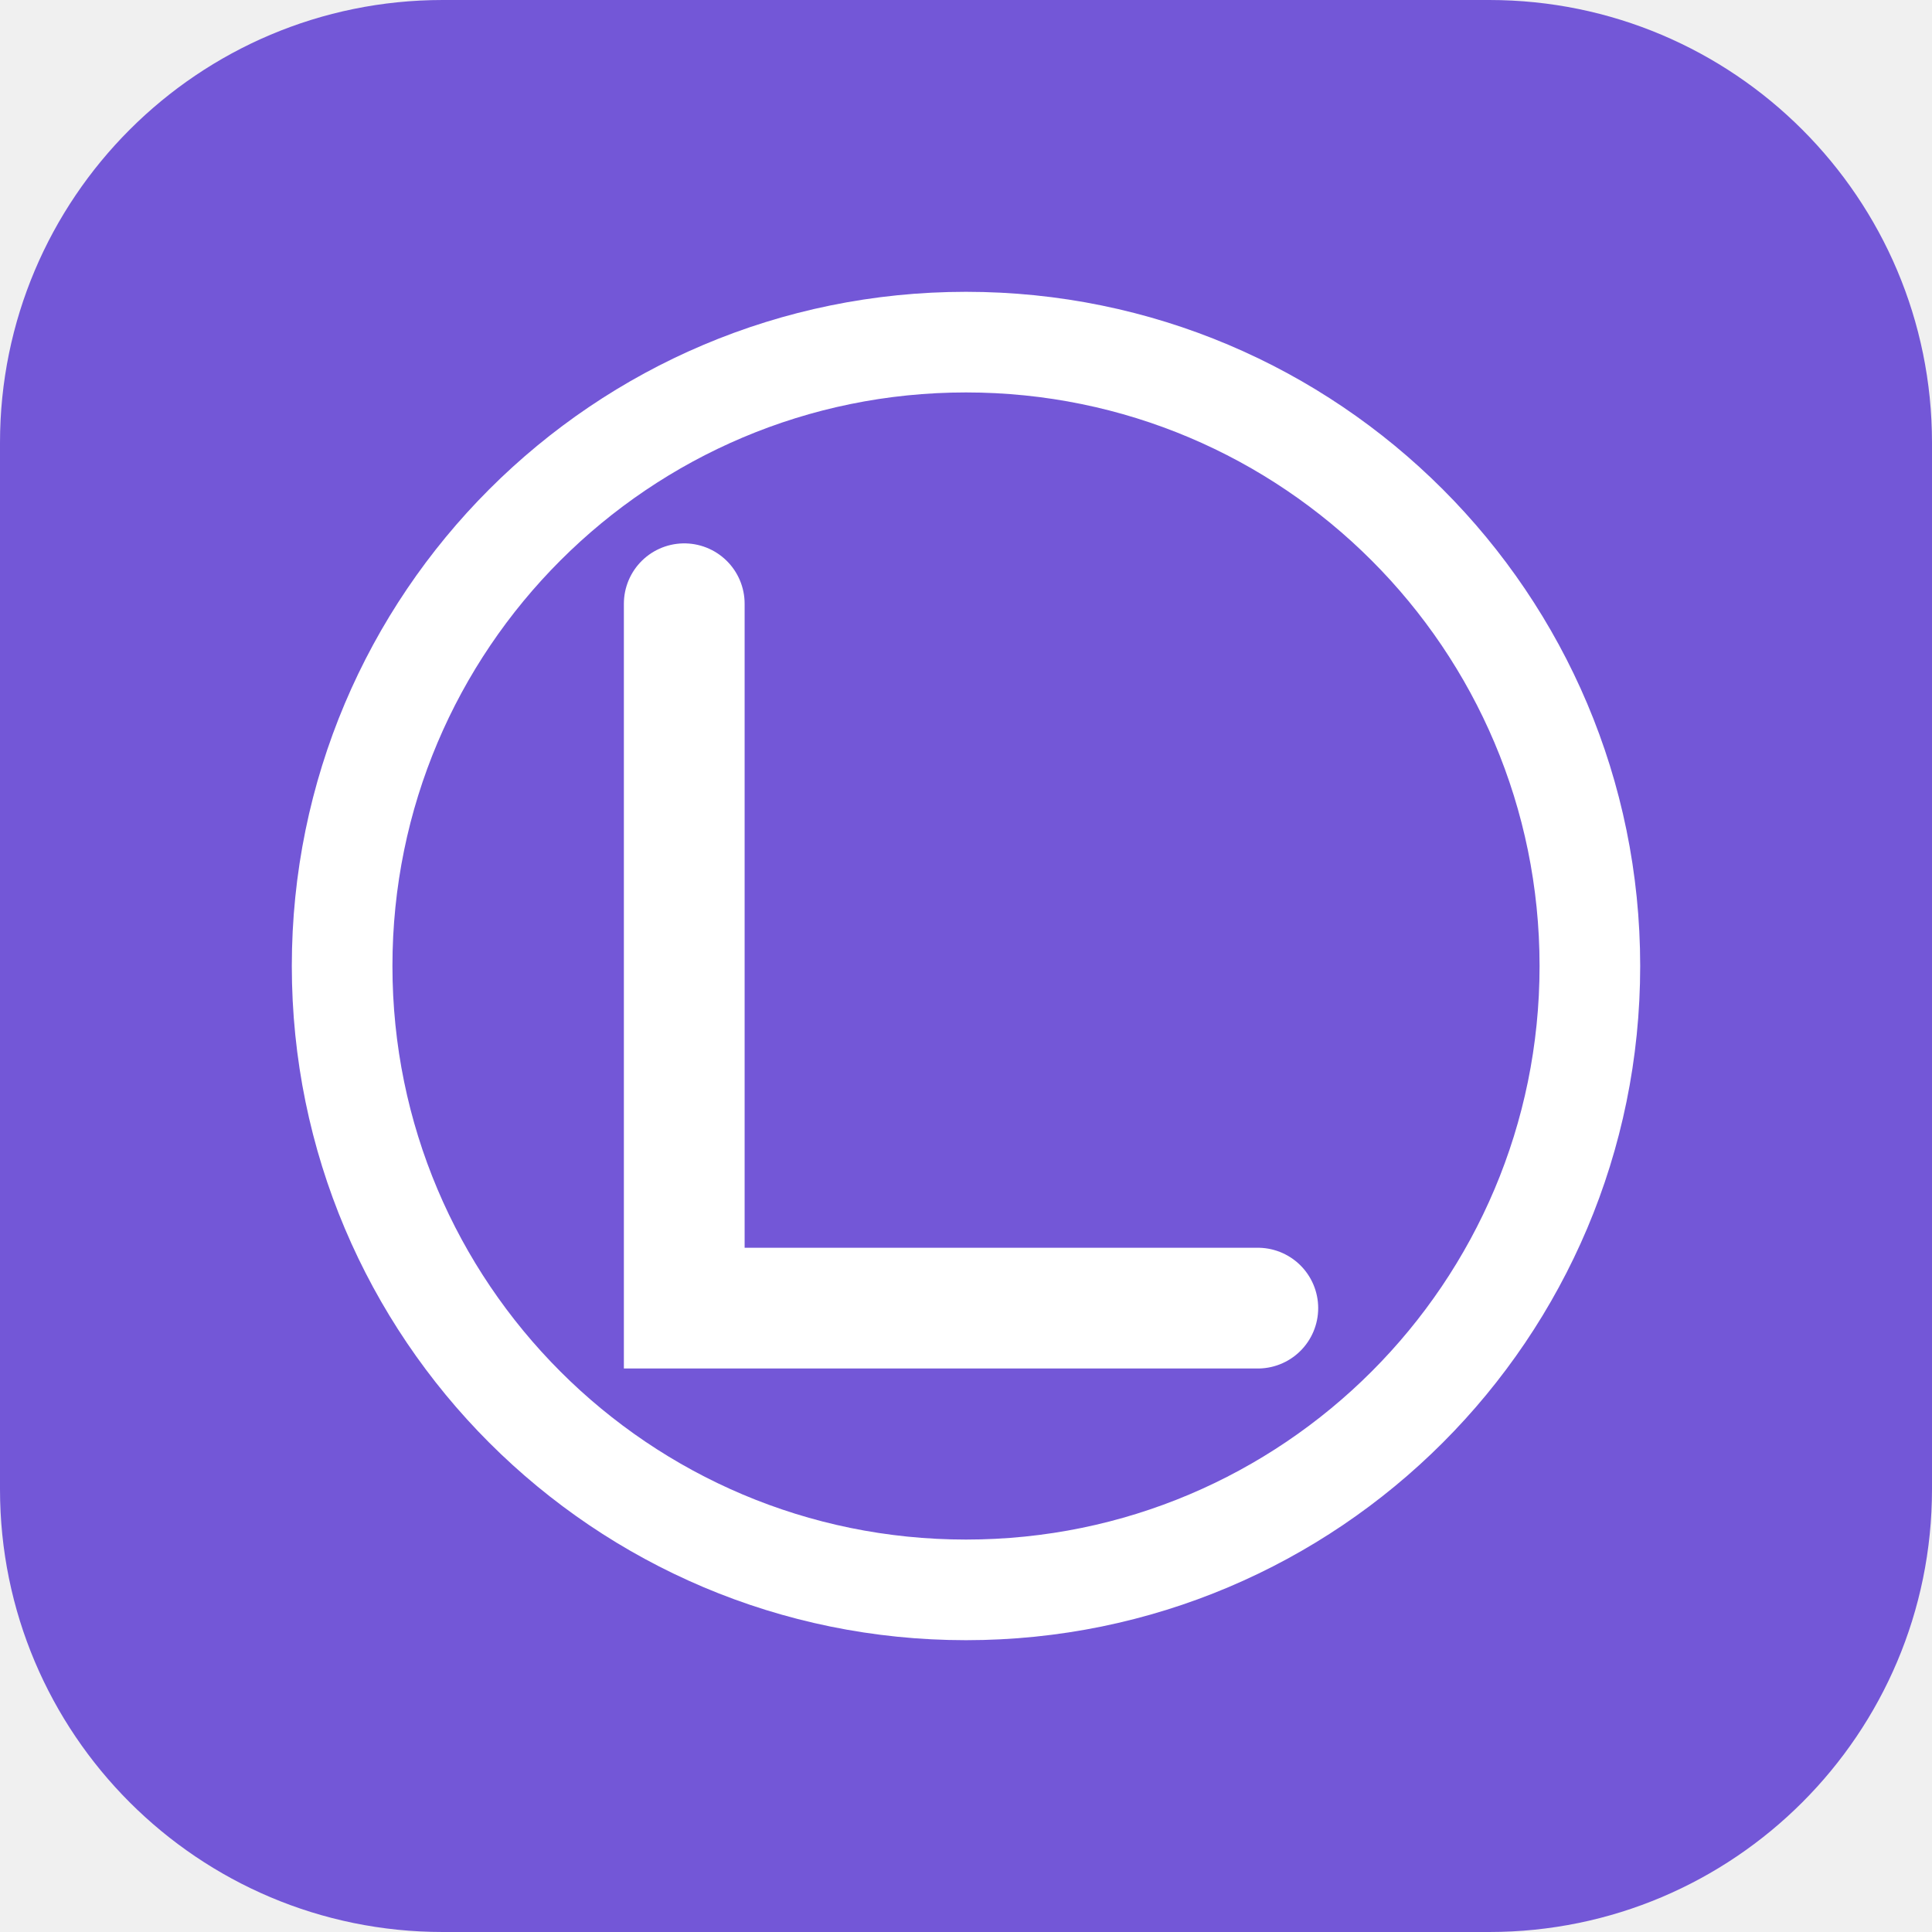
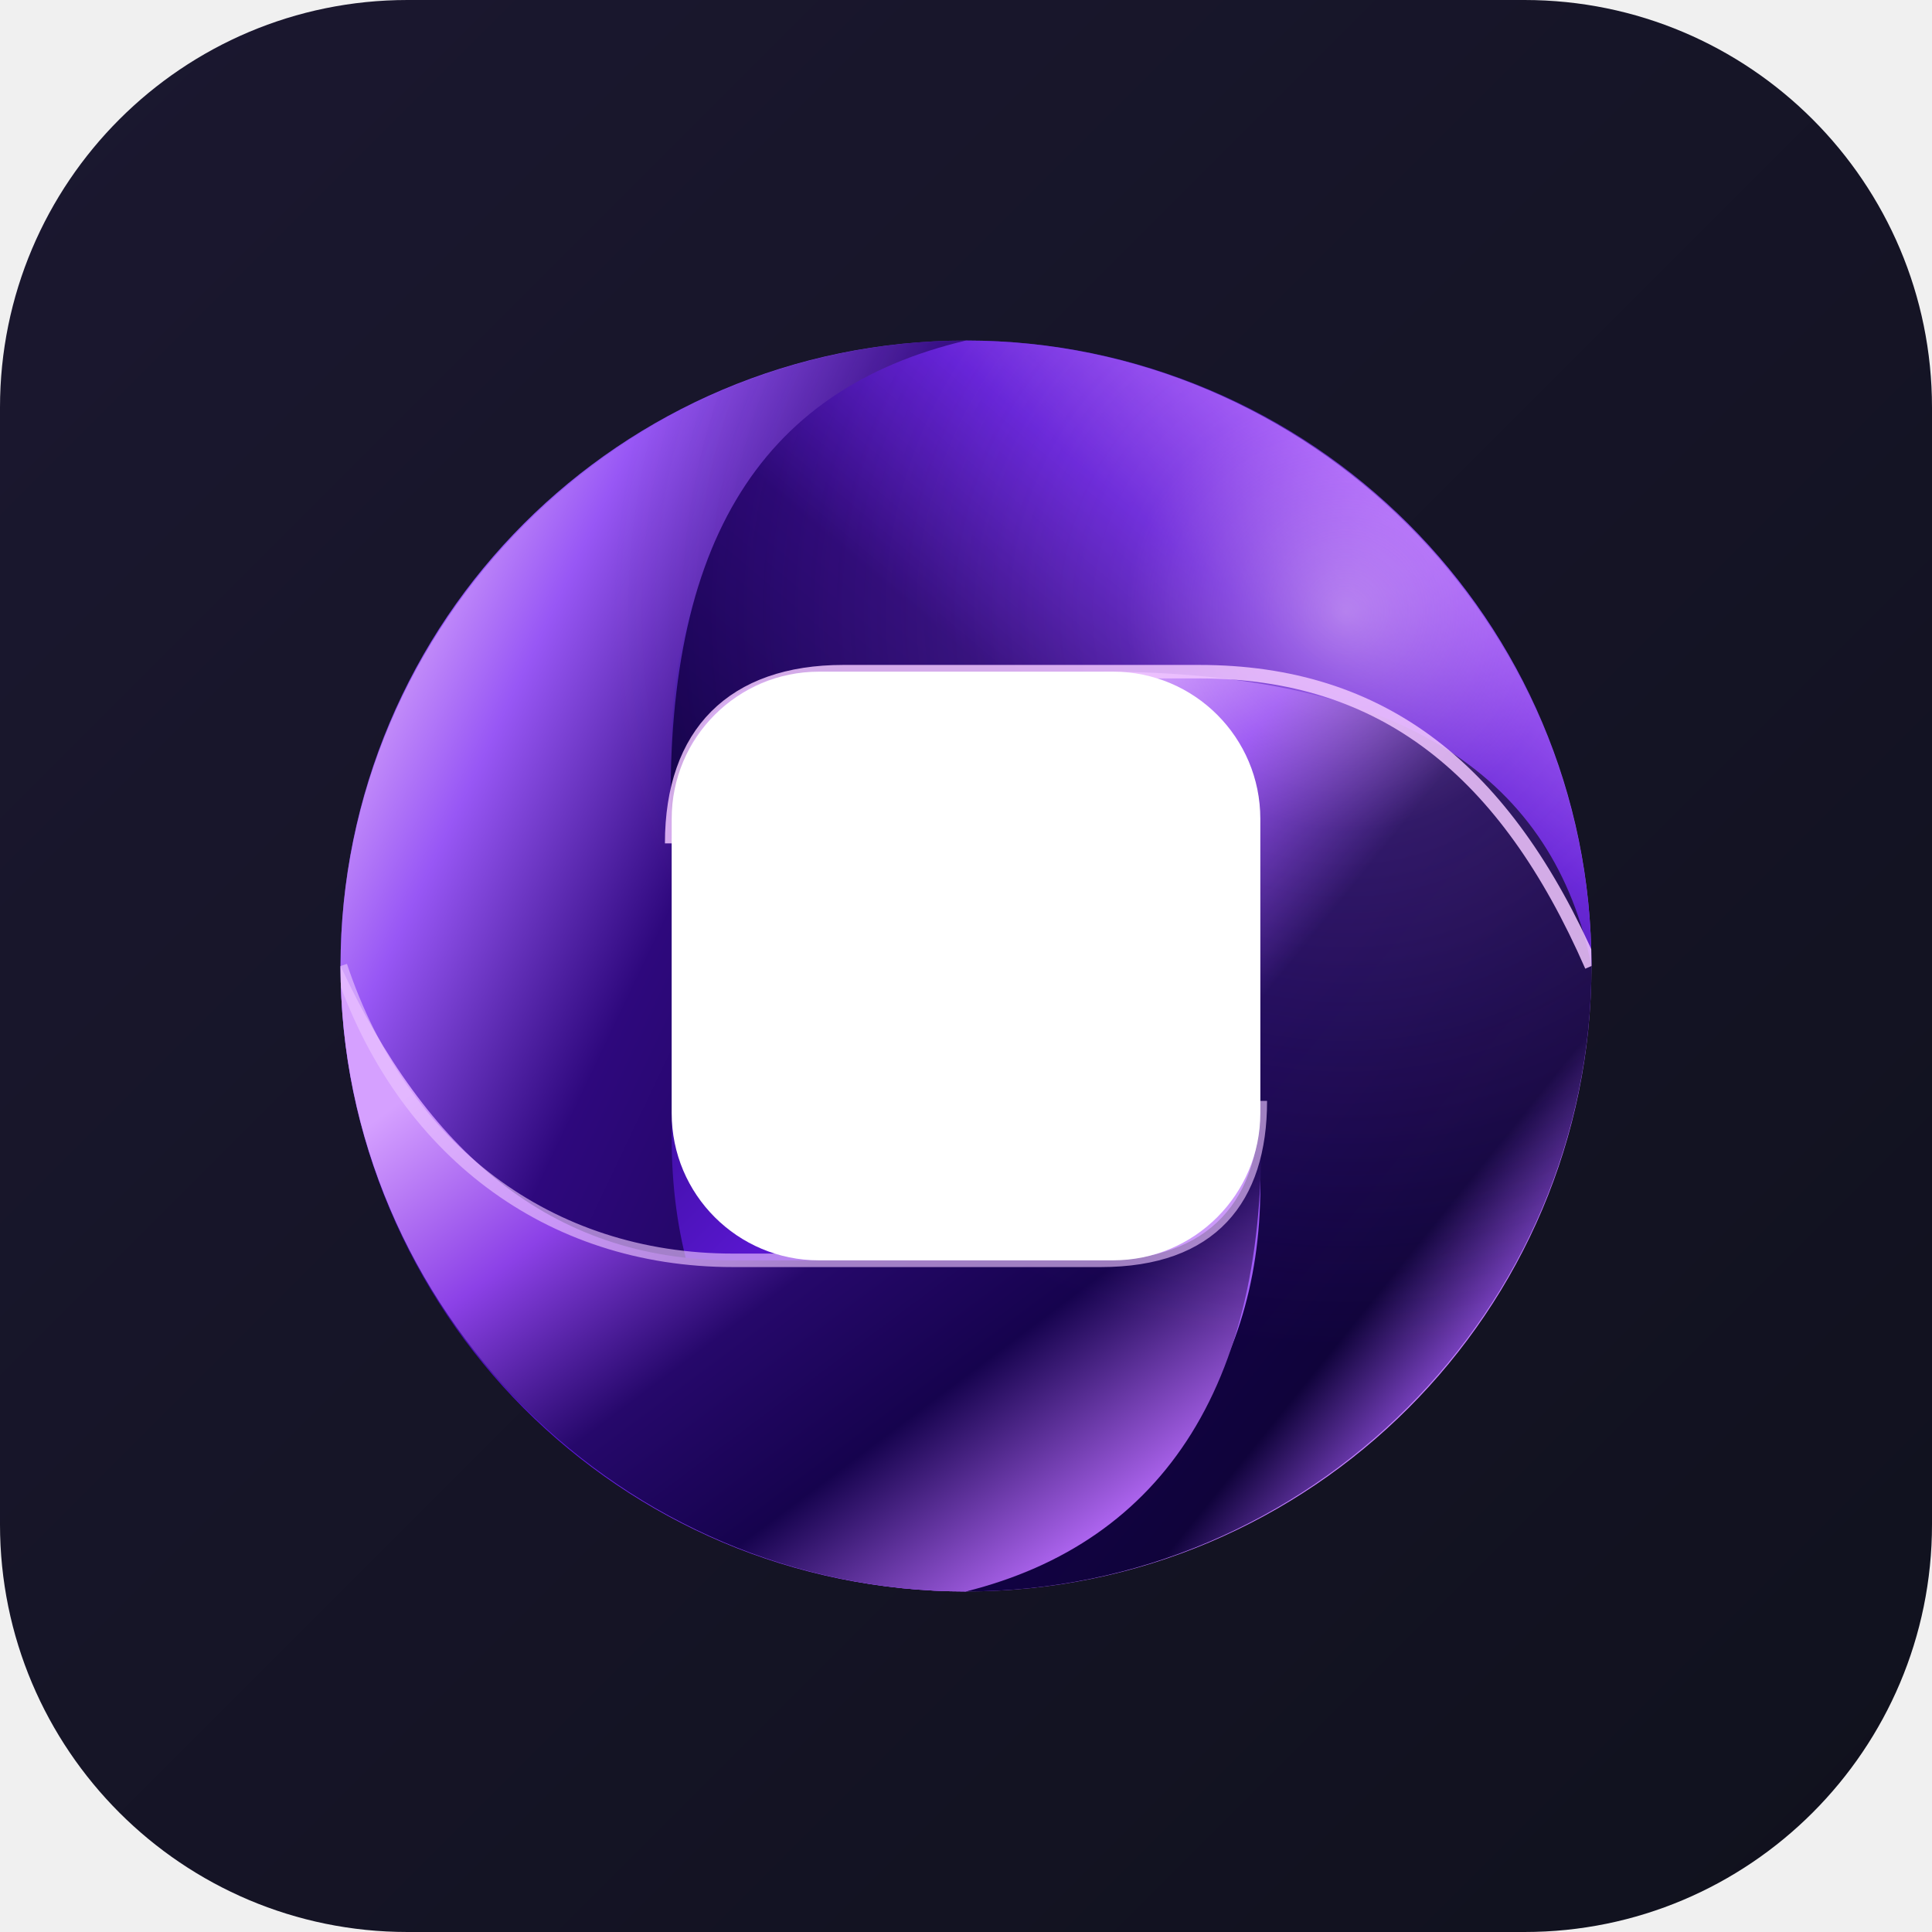
- <svg xmlns="http://www.w3.org/2000/svg" viewBox="0 0 192 192">
-   <rect width="192" height="192" rx="44" fill="#7357d7" />
-   <circle cx="96" cy="96" r="62" fill="none" stroke="white" stroke-width="10" />
-   <path d="M68 60v70h57" fill="none" stroke="white" stroke-width="12" stroke-linecap="round" />
+ <svg xmlns="http://www.w3.org/2000/svg" viewBox="0 0 512 512" role="img" aria-label="Lambert AI OS violet app icon">
+   <defs>
+     <linearGradient id="tile" x1="0" y1="0" x2="1" y2="1">
+       <stop stop-color="#1b1830" />
+       <stop offset="1" stop-color="#10111d" />
+     </linearGradient>
+   </defs>
+   <rect width="512" height="512" rx="108" fill="url(#tile)" />
+   <g transform="translate(48 48) scale(3.25)">
+     <defs>
+       <linearGradient id="ring" x1="0" y1="0" x2="1" y2="1">
+         <stop offset="0" stop-color="#edd2ff" />
+         <stop offset=".16" stop-color="#8c4df1" />
+         <stop offset=".35" stop-color="#28077e" />
+         <stop offset=".54" stop-color="#5c18d4" />
+         <stop offset=".78" stop-color="#b06bff" />
+         <stop offset="1" stop-color="#f5baff" />
+       </linearGradient>
+       <linearGradient id="left" x1=".05" y1=".12" x2=".88" y2=".92">
+         <stop offset="0" stop-color="#f2c7ff" />
+         <stop offset=".24" stop-color="#9857f5" />
+         <stop offset=".5" stop-color="#2e087d" />
+         <stop offset=".77" stop-color="#20065f" />
+         <stop offset="1" stop-color="#9a4ef4" />
+       </linearGradient>
+       <linearGradient id="top" x1=".1" y1=".78" x2=".92" y2=".12">
+         <stop offset="0" stop-color="#16034d" />
+         <stop offset=".33" stop-color="#26046f" />
+         <stop offset=".6" stop-color="#5e1cd4" />
+         <stop offset=".83" stop-color="#a35af9" />
+         <stop offset="1" stop-color="#efbfff" />
+       </linearGradient>
+       <linearGradient id="right" x1=".12" y1=".05" x2=".9" y2=".98">
+         <stop offset="0" stop-color="#edc7ff" />
+         <stop offset=".19" stop-color="#8b45f0" />
+         <stop offset=".38" stop-color="#13014d" />
+         <stop offset=".68" stop-color="#10033b" />
+         <stop offset=".84" stop-color="#a95efb" />
+         <stop offset="1" stop-color="#e9b4ff" />
+       </linearGradient>
+       <linearGradient id="bottom" x1=".08" y1=".2" x2=".85" y2=".9">
+         <stop offset="0" stop-color="#d5a0ff" />
+         <stop offset=".25" stop-color="#8c41e7" />
+         <stop offset=".49" stop-color="#26086b" />
+         <stop offset=".72" stop-color="#16034e" />
+         <stop offset="1" stop-color="#b66af8" />
+       </linearGradient>
+       <radialGradient id="shine" cx=".8" cy=".22" r=".58">
+         <stop offset="0" stop-color="#ffdcff" stop-opacity=".9" />
+         <stop offset=".3" stop-color="#db9fff" stop-opacity=".3" />
+         <stop offset="1" stop-color="#ab5df7" stop-opacity="0" />
+       </radialGradient>
+       <clipPath id="disc">
+         <circle cx="64" cy="64" r="51" />
+       </clipPath>
+     </defs>
+     <g clip-path="url(#disc)">
+       <circle cx="64" cy="64" r="51" fill="url(#ring)" />
+       <path d="M13 64C13 36 36 13 64 13C49 18 40 30 40 46V78C40 94 48 105 64 115C36 115 13 92 13 64Z" fill="url(#left)" />
+       <path d="M64 13C92 13 115 36 115 64C108 49 98 40 83 40H53C44 40 40 45 40 54C39 30 47 17 64 13Z" fill="url(#top)" />
+       <path d="M115 64C115 92 92 115 64 115C79 109 88 98 88 82V54C88 45 84 41 75 40C100 40 112 49 115 64Z" fill="url(#right)" />
+       <path d="M64 115C36 115 13 92 13 64C20 79 30 88 45 88H75C84 88 88 83 88 75C89 98 80 111 64 115Z" fill="url(#bottom)" />
+       <circle cx="64" cy="64" r="51" fill="url(#shine)" opacity=".52" />
+       <path d="M40 54C40 45 45 40 54 40H83C98 40 108 48 115 64" stroke="#f1c7ff" stroke-opacity=".85" stroke-width="1.1" fill="none" />
+       <path d="M13 64C18 79 30 88 45 88H75C84 88 88 83 88 75" stroke="#eac4ff" stroke-opacity=".64" stroke-width="1.1" fill="none" />
+       <rect x="40" y="40" width="48" height="48" rx="12" fill="#fff" />
+     </g>
+   </g>
</svg>
